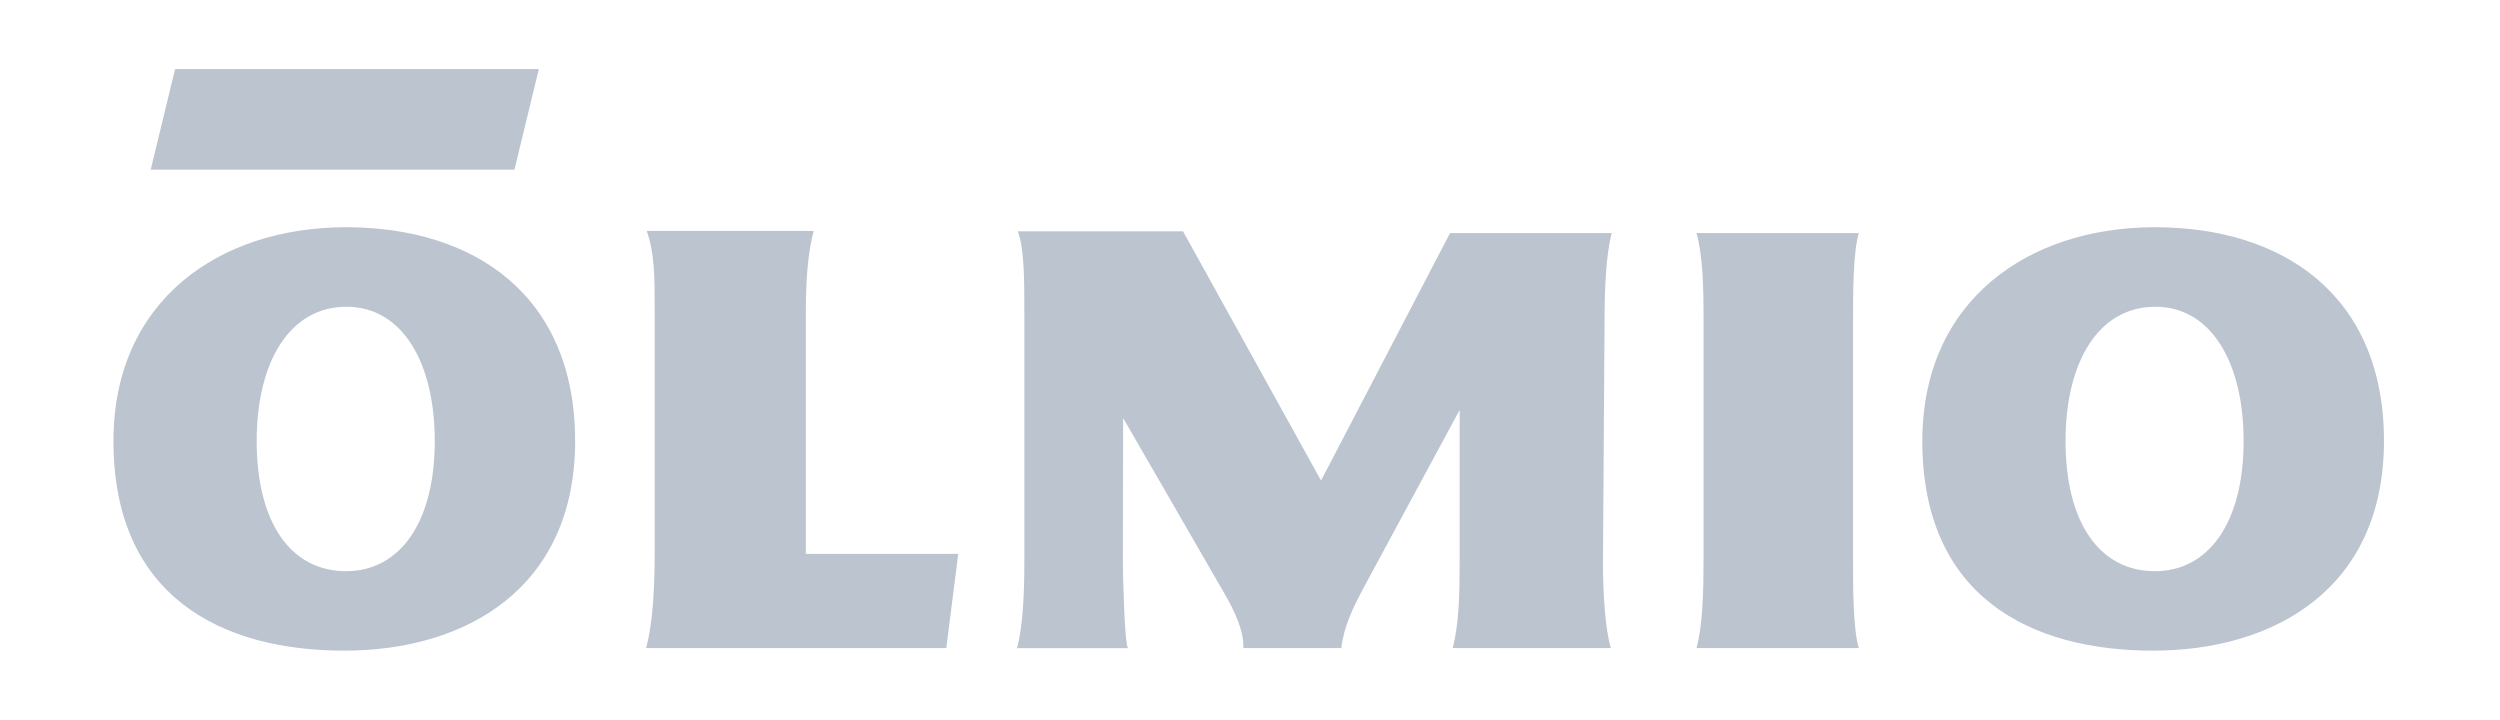
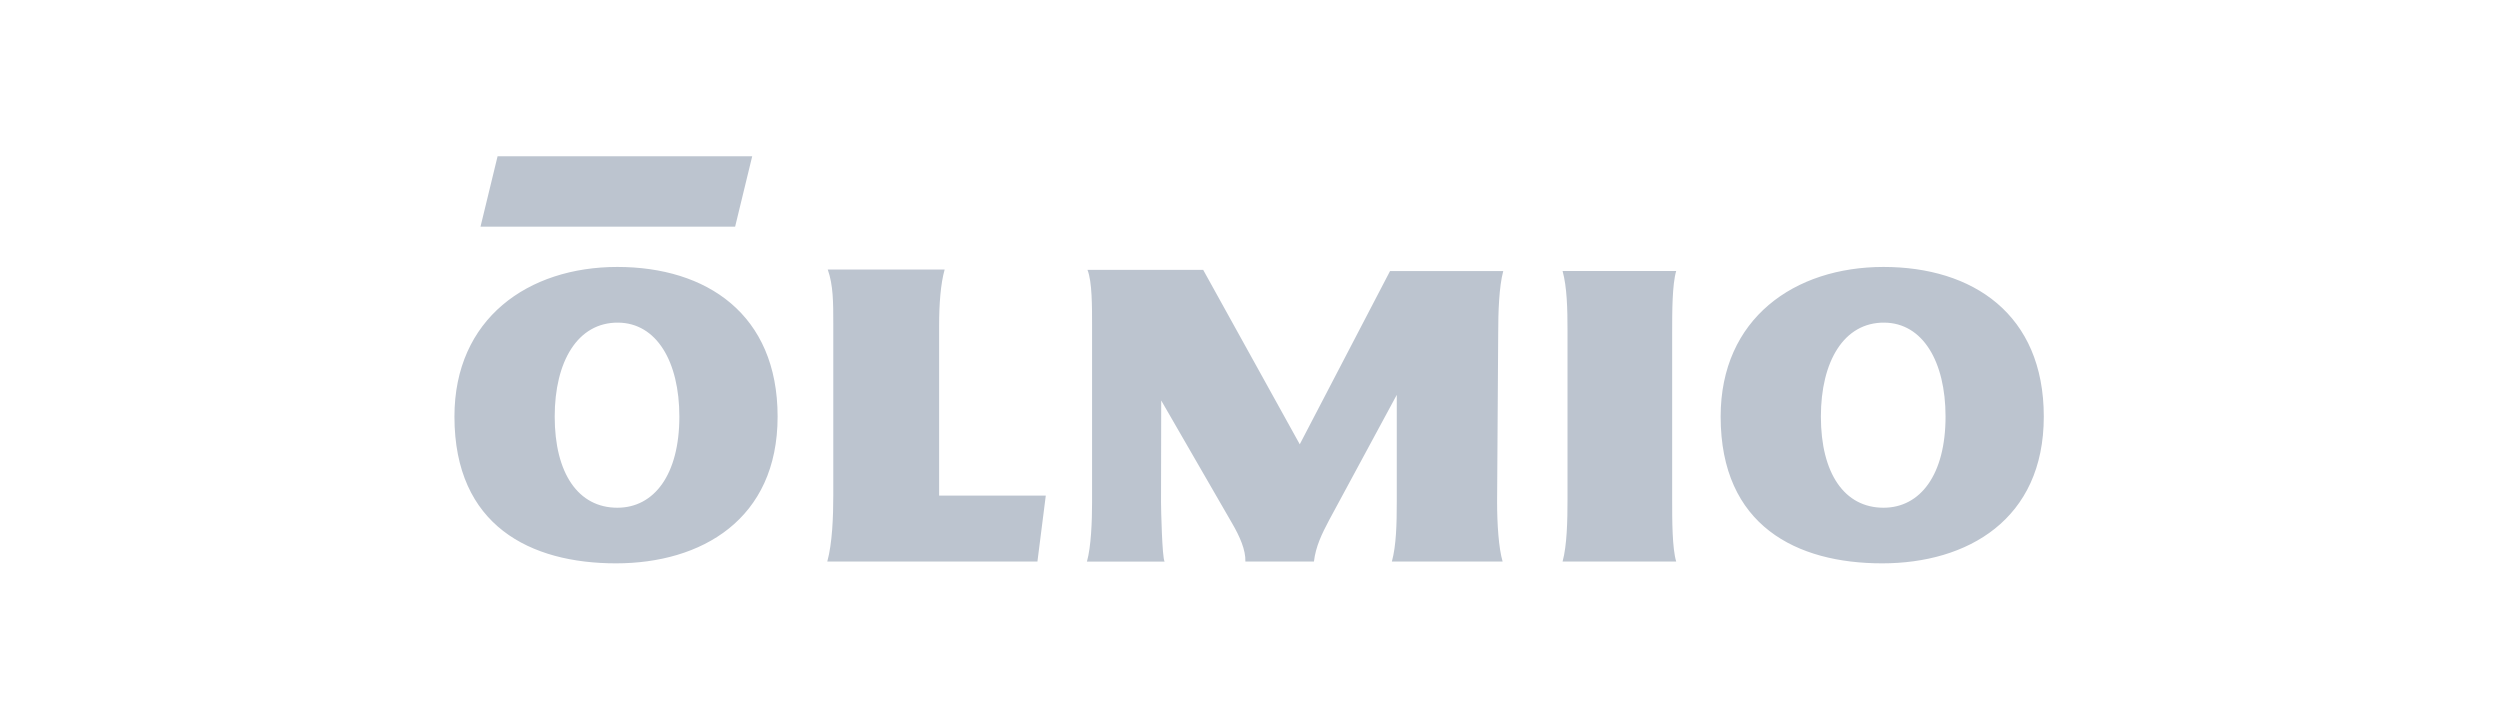
- <svg xmlns="http://www.w3.org/2000/svg" width="417" height="120" viewBox="0 0 417 120" fill="none">
+ <svg xmlns="http://www.w3.org/2000/svg" width="417" height="120" viewBox="-89.36 -25.71 595.71 171.43" fill="none">
  <path fill-rule="evenodd" clip-rule="evenodd" d="M223.729 108.103C224.155 104.488 225.626 101.486 227.374 98.184L243.469 68.38V93.82C243.469 99.164 243.346 104.243 242.301 108.103H268.692C267.742 104.89 267.375 99.037 267.375 93.918L267.638 53.755C267.638 48.607 267.841 42.573 268.841 38.88H243.039H241.865L220.351 80.16L197.337 38.591H189.626H169.766C170.896 41.393 170.861 47.476 170.861 51.977V94.026C170.861 98.395 170.643 104.562 169.638 108.108H188.145C187.556 107.27 187.293 95.471 187.293 94.026C187.293 82.79 187.338 80.958 187.338 69.722L204.166 98.87C206.078 102.142 207.49 105.35 207.395 108.103H223.729ZM284.154 53.128C284.154 47.785 284.03 42.73 282.98 38.87H310.051C309.095 42.083 309.09 48.583 309.09 53.701C309.09 68.669 309.09 78.274 309.09 93.242C309.09 98.361 309.095 104.885 310.051 108.098H282.98C284.025 104.238 284.154 98.488 284.154 93.149C284.154 79.587 284.154 66.695 284.154 53.128ZM95.93 73.558C95.93 98.111 77.734 108.529 57.414 108.529C37.094 108.529 18.923 99.62 18.923 73.558C18.923 50.175 36.529 37.9 57.741 37.9C78.953 37.9 95.93 49.107 95.93 73.558ZM42.814 73.558C42.814 87.086 48.425 95.275 57.736 95.275C66.502 95.275 72.519 87.419 72.519 73.558C72.519 60.416 67.067 51.252 57.944 51.169C48.272 51.076 42.814 60.446 42.814 73.558ZM107.88 38.522H135.733C134.777 41.902 134.416 46.702 134.416 51.855V92.39H159.832L157.841 108.103H134.416H120.405H107.766C108.965 103.729 109.197 97.42 109.197 92.336V51.502C109.197 46.344 109.197 42.255 107.88 38.522ZM397.646 73.558C397.646 98.111 379.45 108.529 359.13 108.529C338.81 108.529 320.644 99.62 320.644 73.558C320.644 50.175 338.25 37.9 359.457 37.9C380.668 37.9 397.646 49.107 397.646 73.558ZM344.53 73.558C344.53 87.086 350.141 95.275 359.452 95.275C368.218 95.275 374.235 87.419 374.235 73.558C374.235 60.416 368.782 51.252 359.66 51.169C349.993 51.076 344.53 60.446 344.53 73.558Z" fill="#BCC4CF" />
  <path fill-rule="evenodd" clip-rule="evenodd" d="M25.134 28.305L29.205 11.52H89.878L87.644 20.723L85.807 28.305H25.134Z" fill="#BCC4CF" />
</svg>
